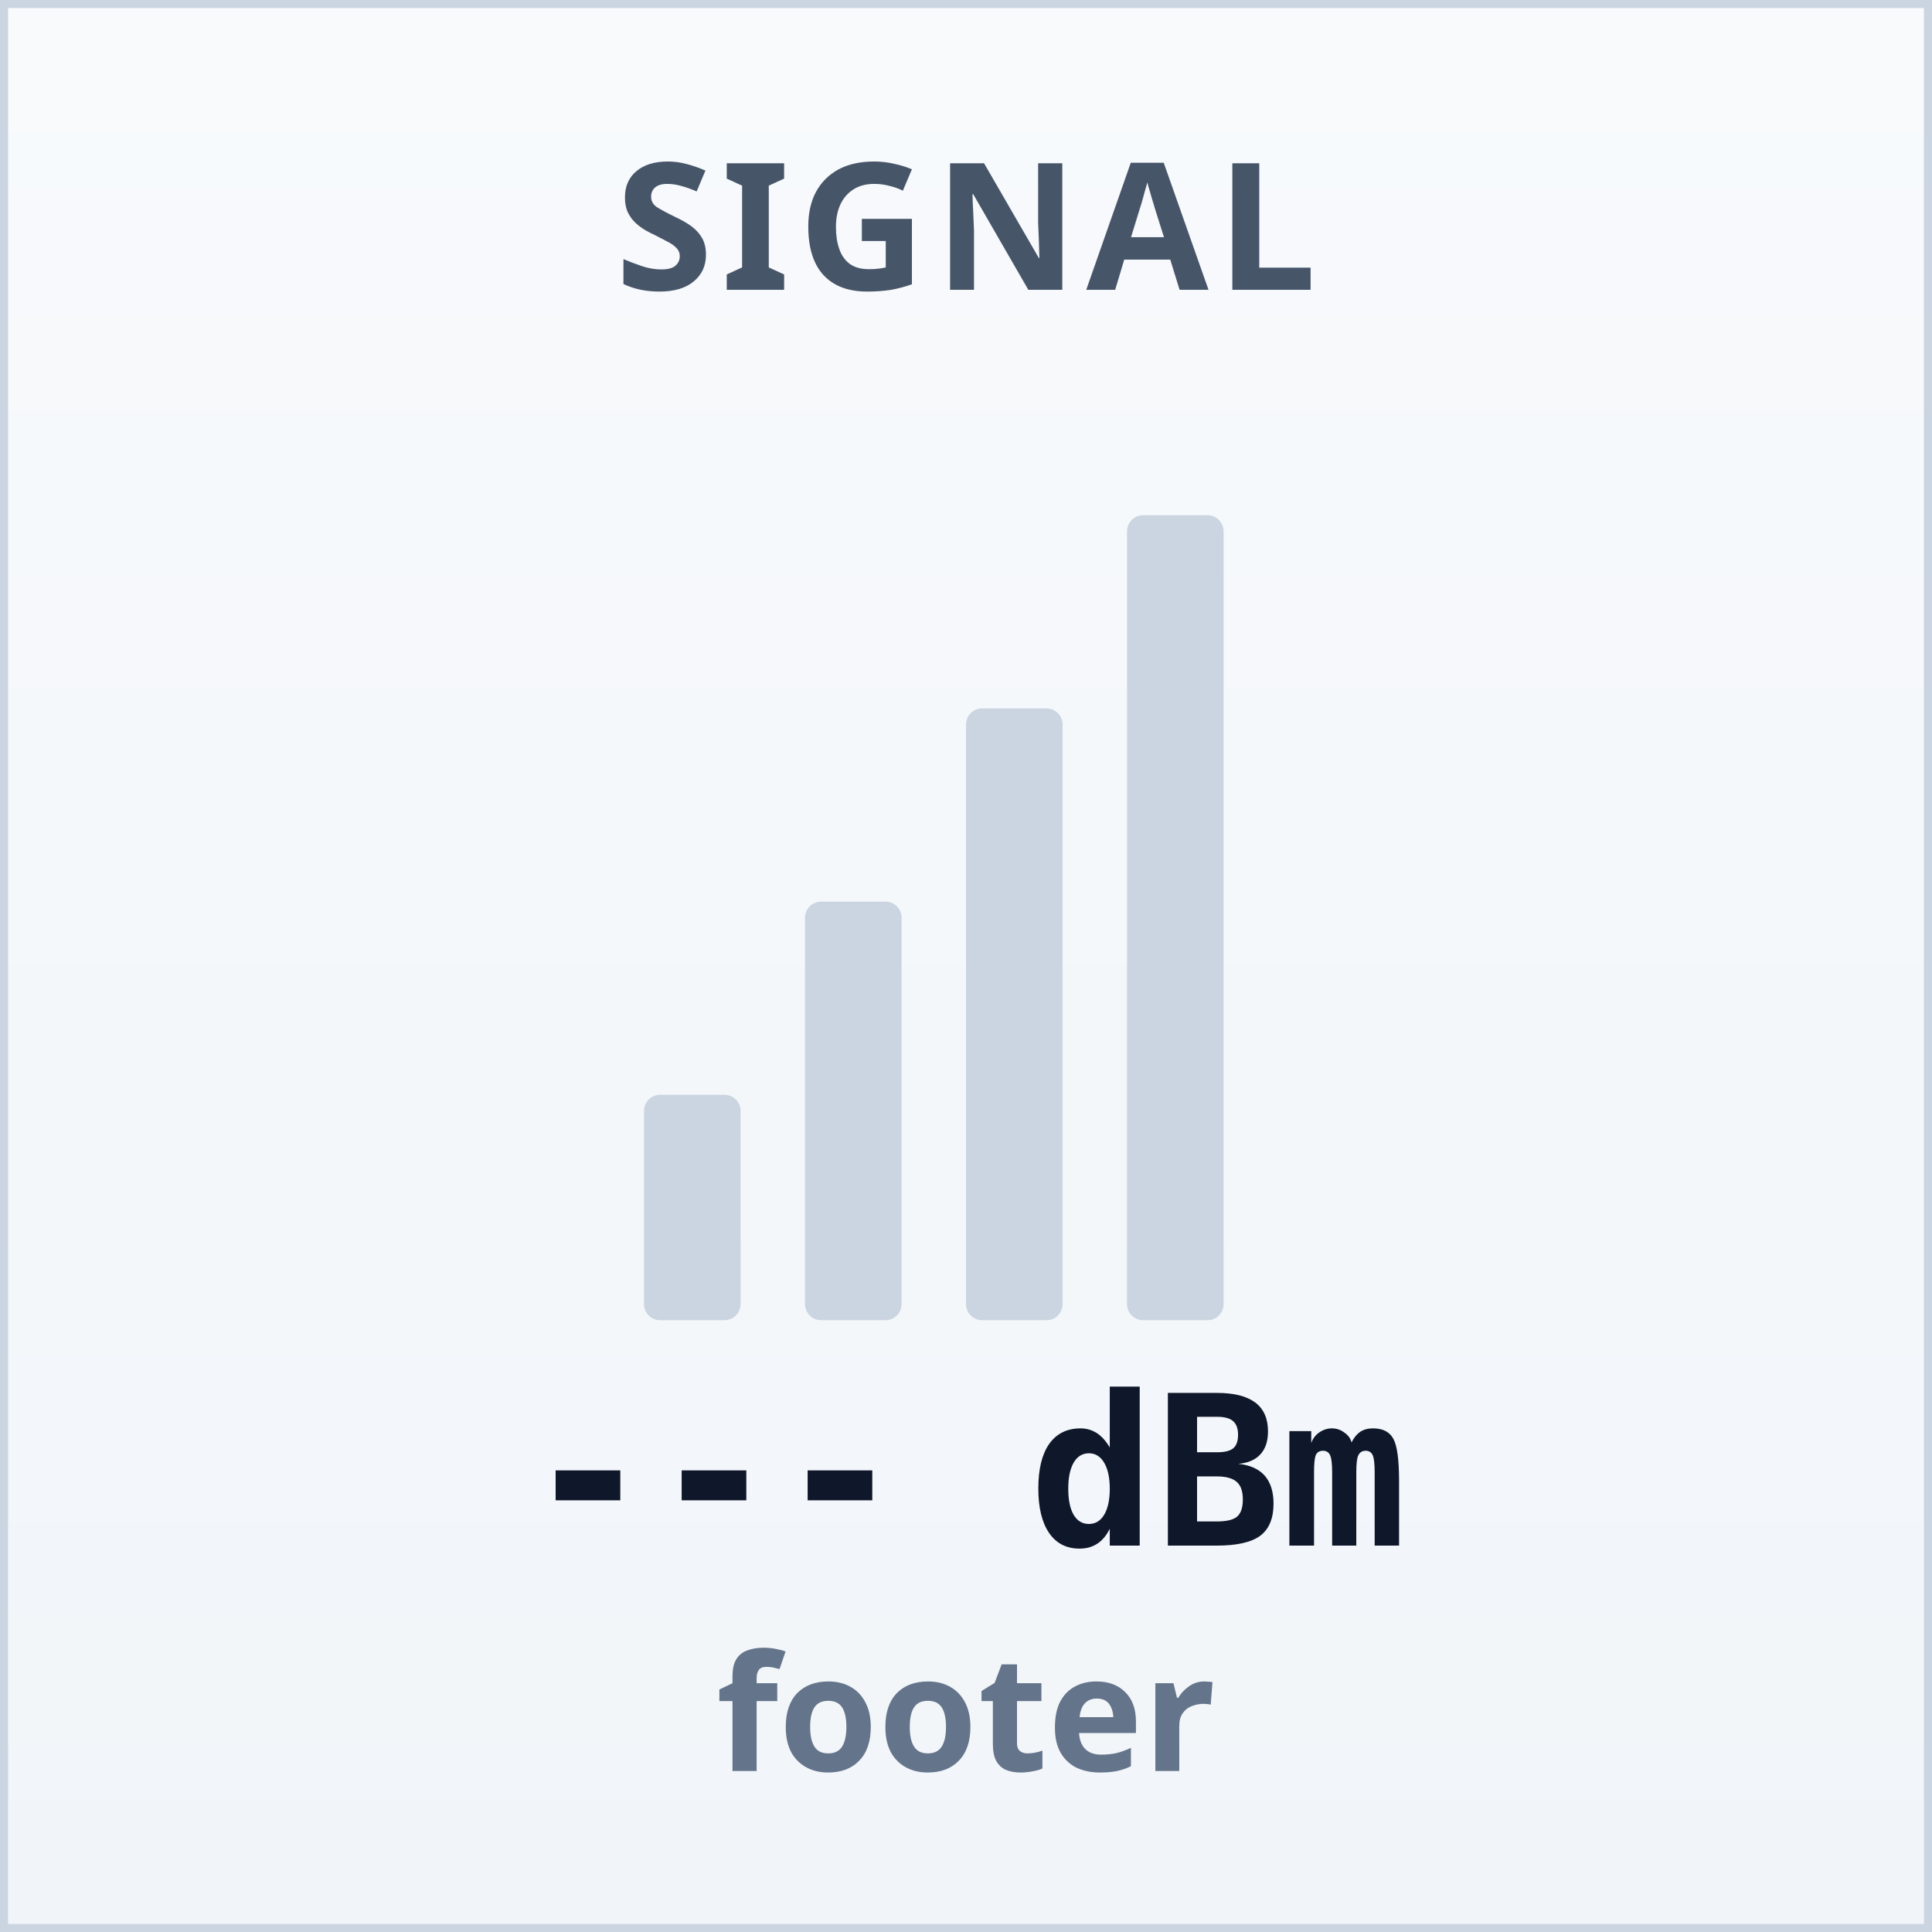
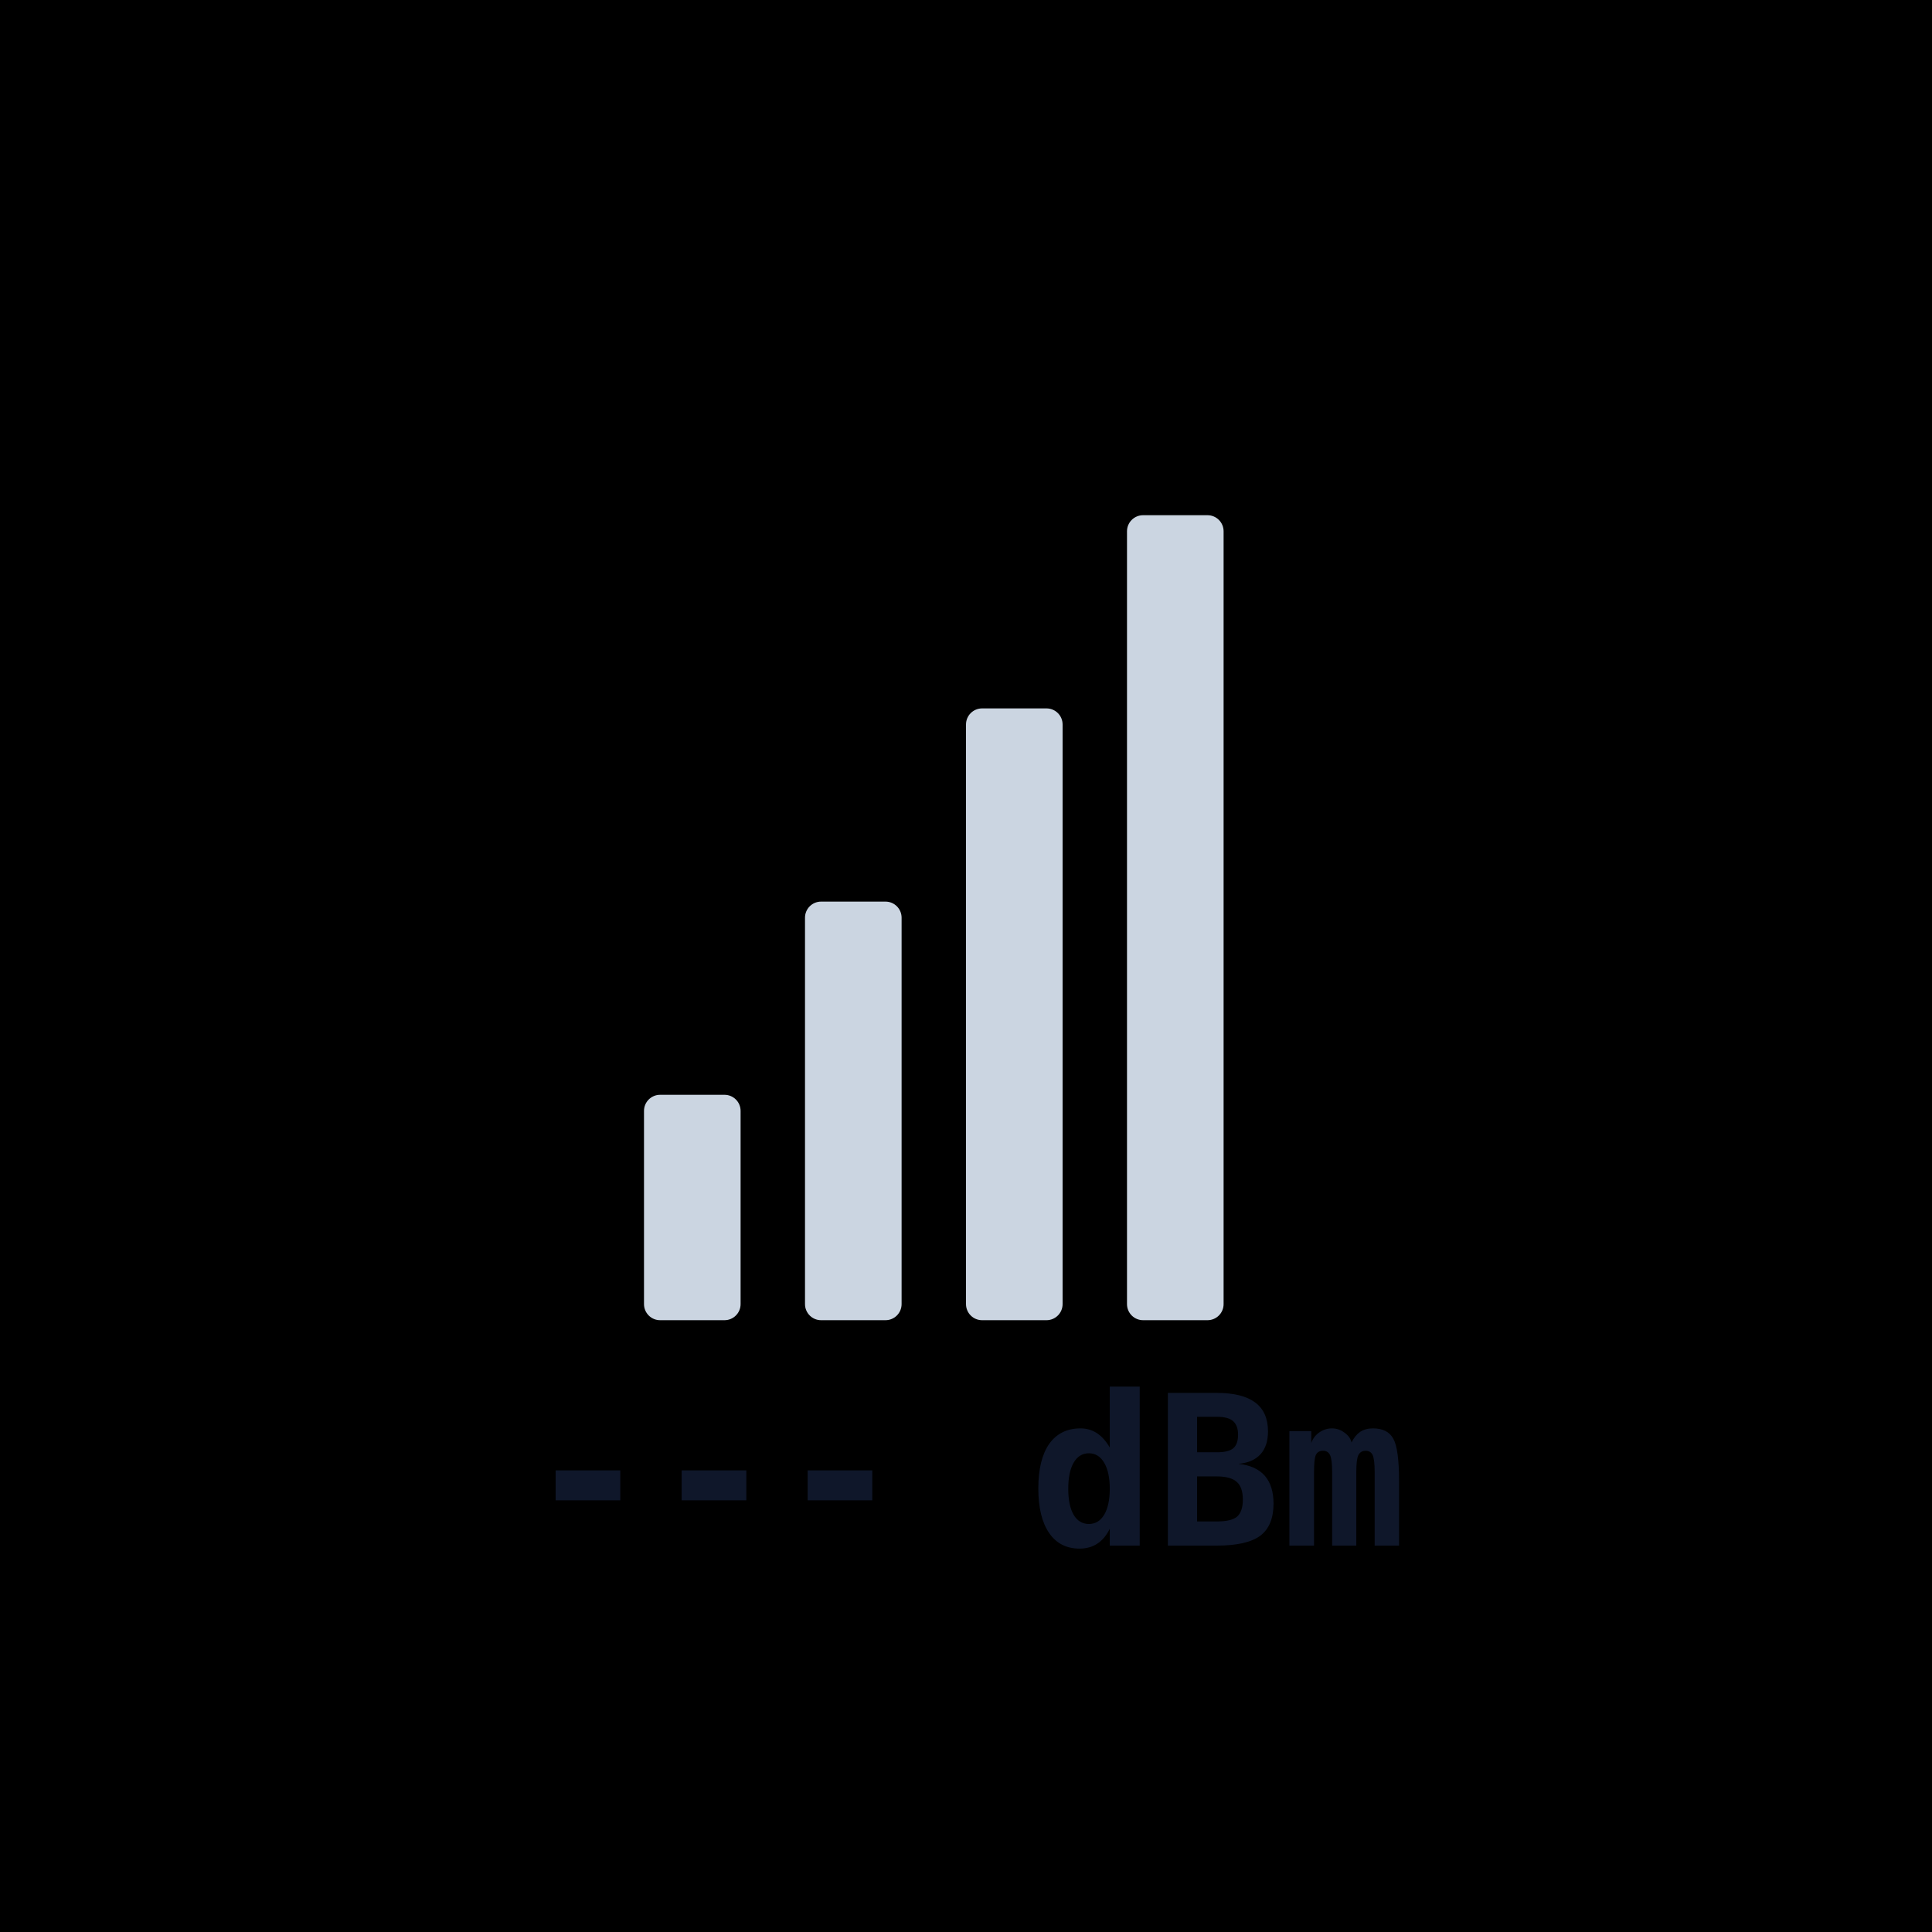
- <svg xmlns="http://www.w3.org/2000/svg" id="tile-battery" viewBox="0 0 120 120" width="120" height="120">
+ <svg xmlns="http://www.w3.org/2000/svg" id="tile-signal" viewBox="0 0 120 120" width="120" height="120">
  <defs>
    <linearGradient id="tileBg" x1="0%" y1="0%" x2="0%" y2="100%">
      <stop offset="0%" stop-color="#f8fafc" />
      <stop offset="100%" stop-color="#f1f5f9" />
    </linearGradient>
  </defs>
-   <rect width="120" height="120" rx="0" fill="url(#tileBg)" stroke="#cbd5e1" stroke-width="1" />
-   <text id="tile-header" x="60" y="18" font-family="sans-serif" font-size="11" font-weight="600" fill="#475569" text-anchor="middle" letter-spacing="0.5">SIGNAL</text>
+   <rect id="tile-frame" width="120" height="120" rx="0" fill="#FRAME_FILL#" stroke="#FRAME_STROKE#" stroke-width="#FRAME_STROKE_WIDTH#" />
+   <text id="tile-header" x="60" y="18" font-family="sans-serif" font-size="#HEADER_FONT_SIZE#" font-weight="600" fill="#HEADER_FILL#" text-anchor="middle" letter-spacing="0.5">#HEADER_TEXT#</text>
  <rect id="sig-bar1" x="40" y="68" width="6" height="14" rx="1" fill="#cbd5e1" />
  <rect id="sig-bar2" x="50" y="56" width="6" height="26" rx="1" fill="#cbd5e1" />
  <rect id="sig-bar3" x="60" y="44" width="6" height="38" rx="1" fill="#cbd5e1" />
  <rect id="sig-bar4" x="70" y="32" width="6" height="50" rx="1" fill="#cbd5e1" />
-   <text id="current-value" x="60" y="96" font-family="monospace" font-size="13" font-weight="bold" fill="#0f172a" text-anchor="middle">--- dBm</text>
-   <text id="tile-footer" x="60" y="110" font-family="sans-serif" font-size="10" font-weight="600" fill="#64748b" text-anchor="middle">footer</text>
+   <text id="tile-value" x="60" y="96" font-family="monospace" font-size="13" font-weight="bold" fill="#0f172a" text-anchor="middle">--- dBm</text>
+   <text id="tile-footer" x="60" y="110" font-family="sans-serif" font-size="#FOOTER_FONT_SIZE#" font-weight="600" fill="#FOOTER_FILL#" text-anchor="middle">#FOOTER_TEXT#</text>
</svg>
